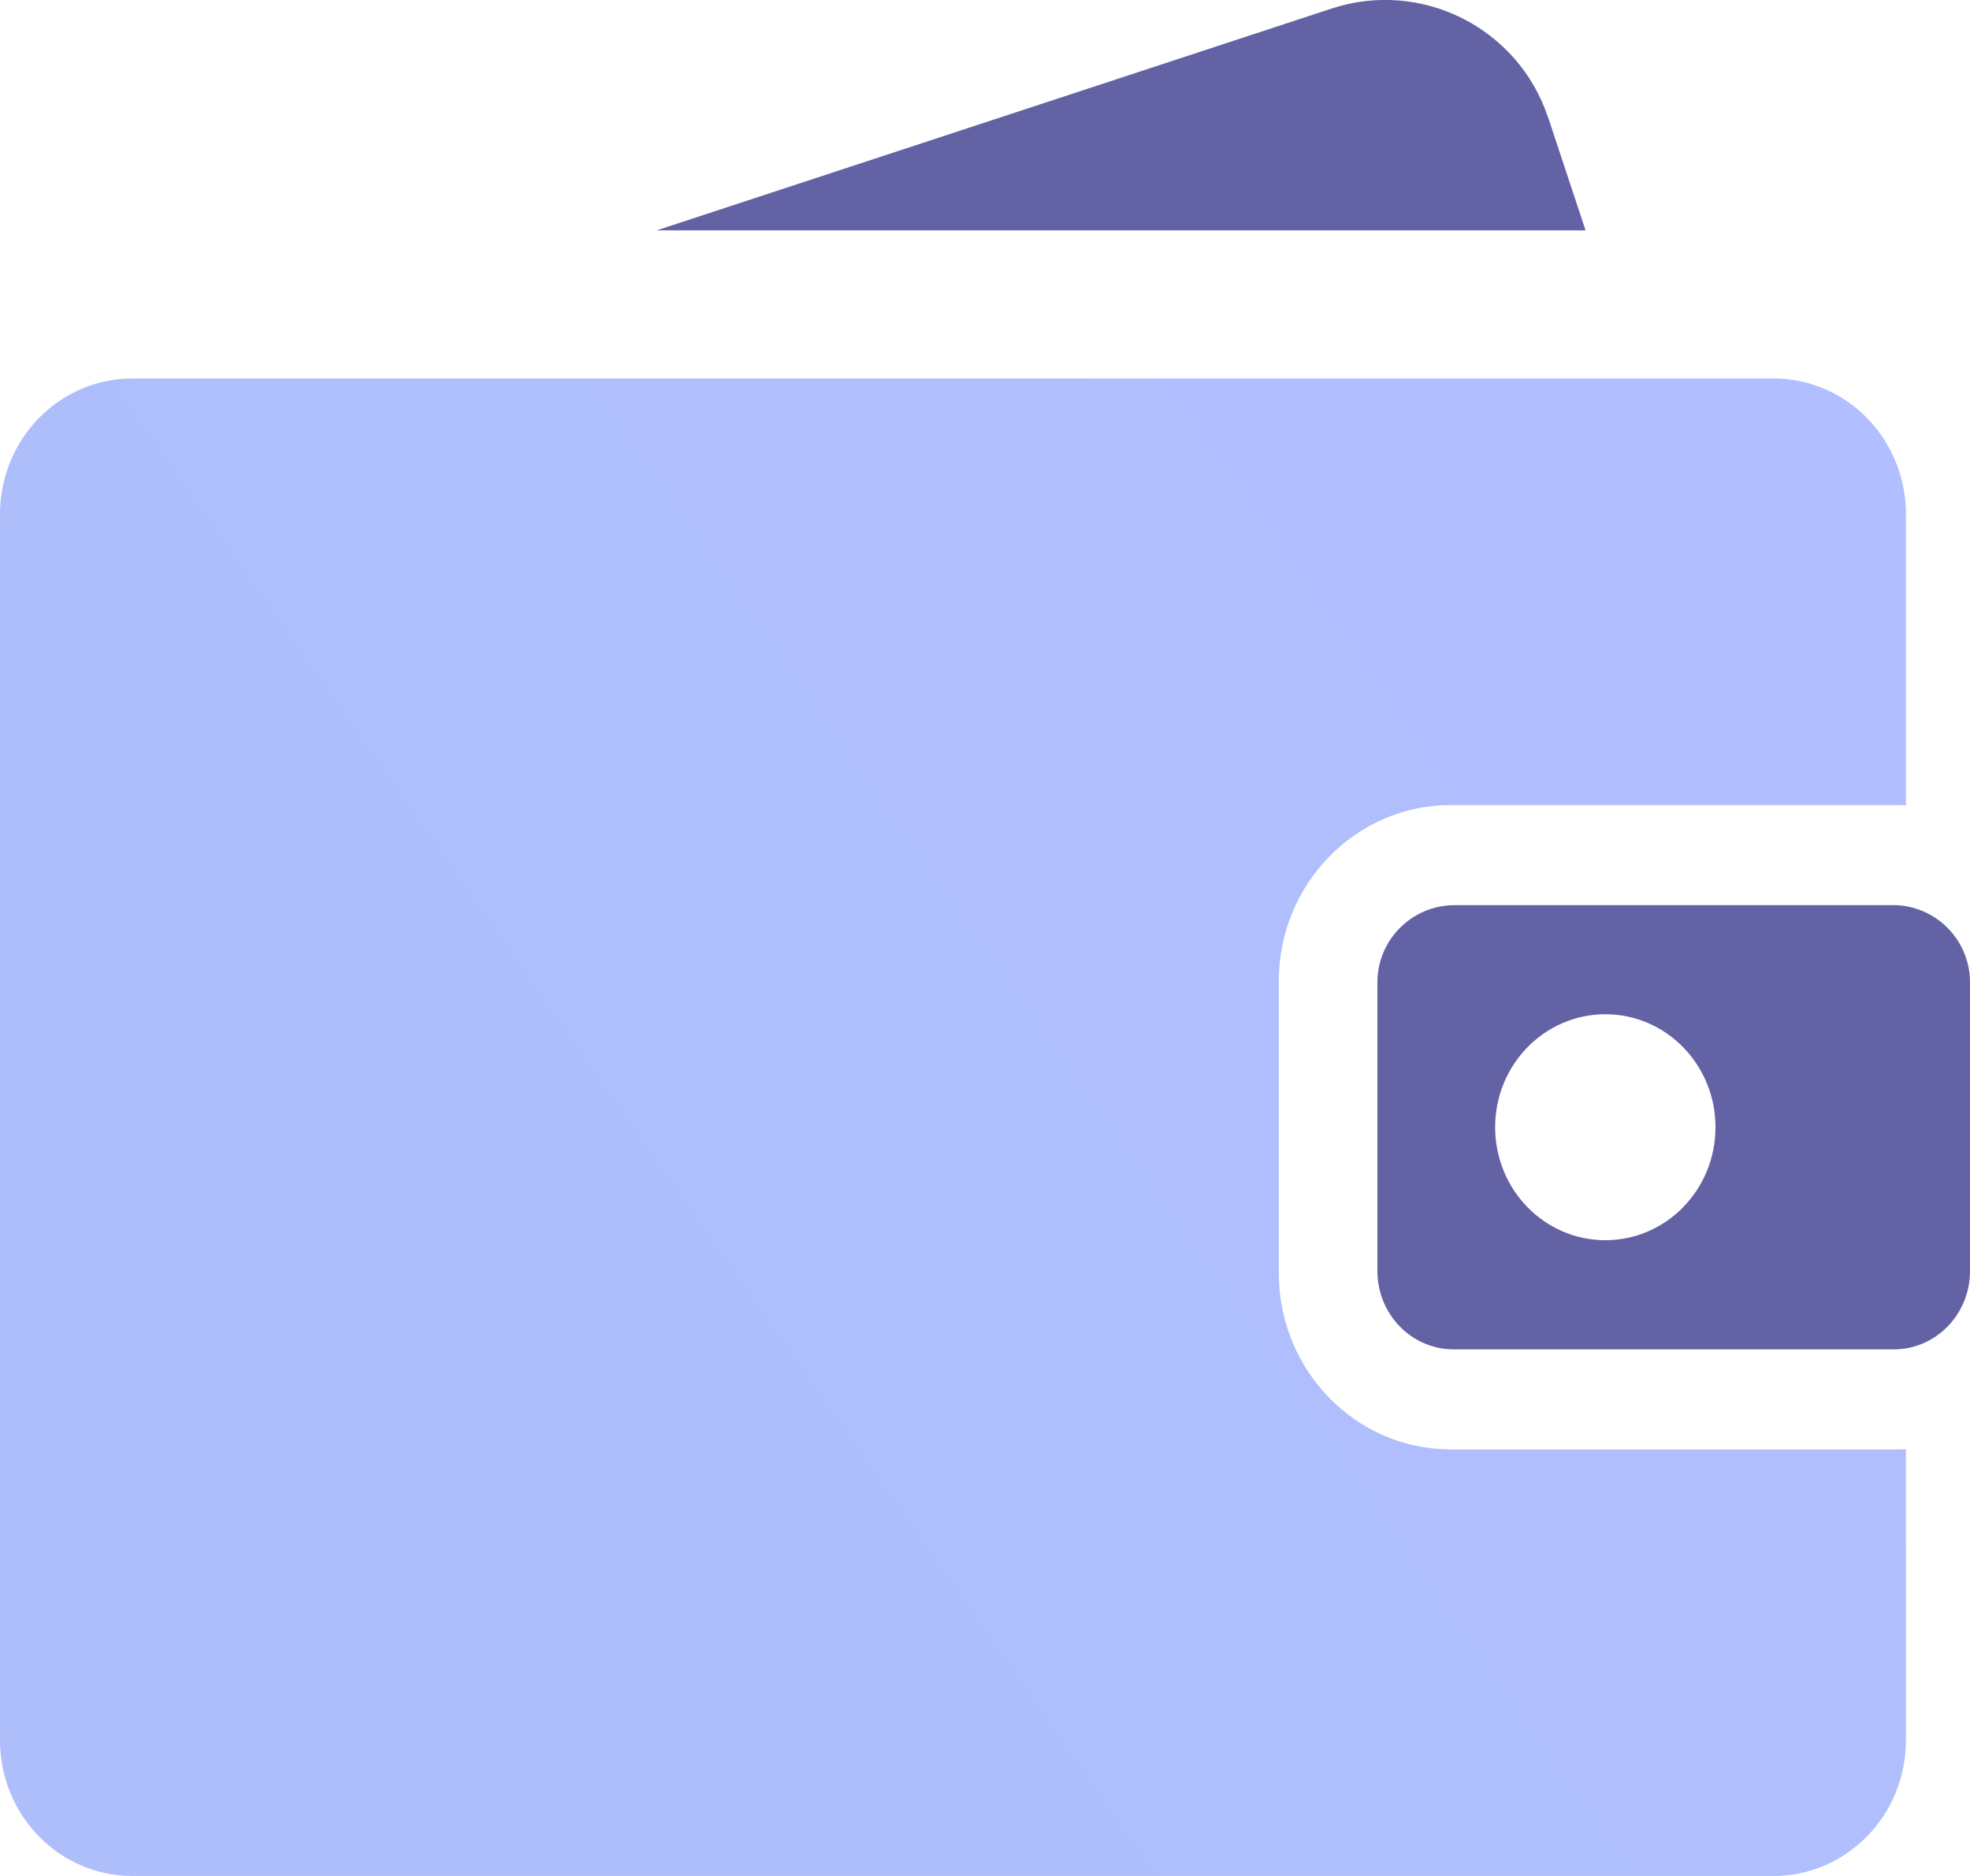
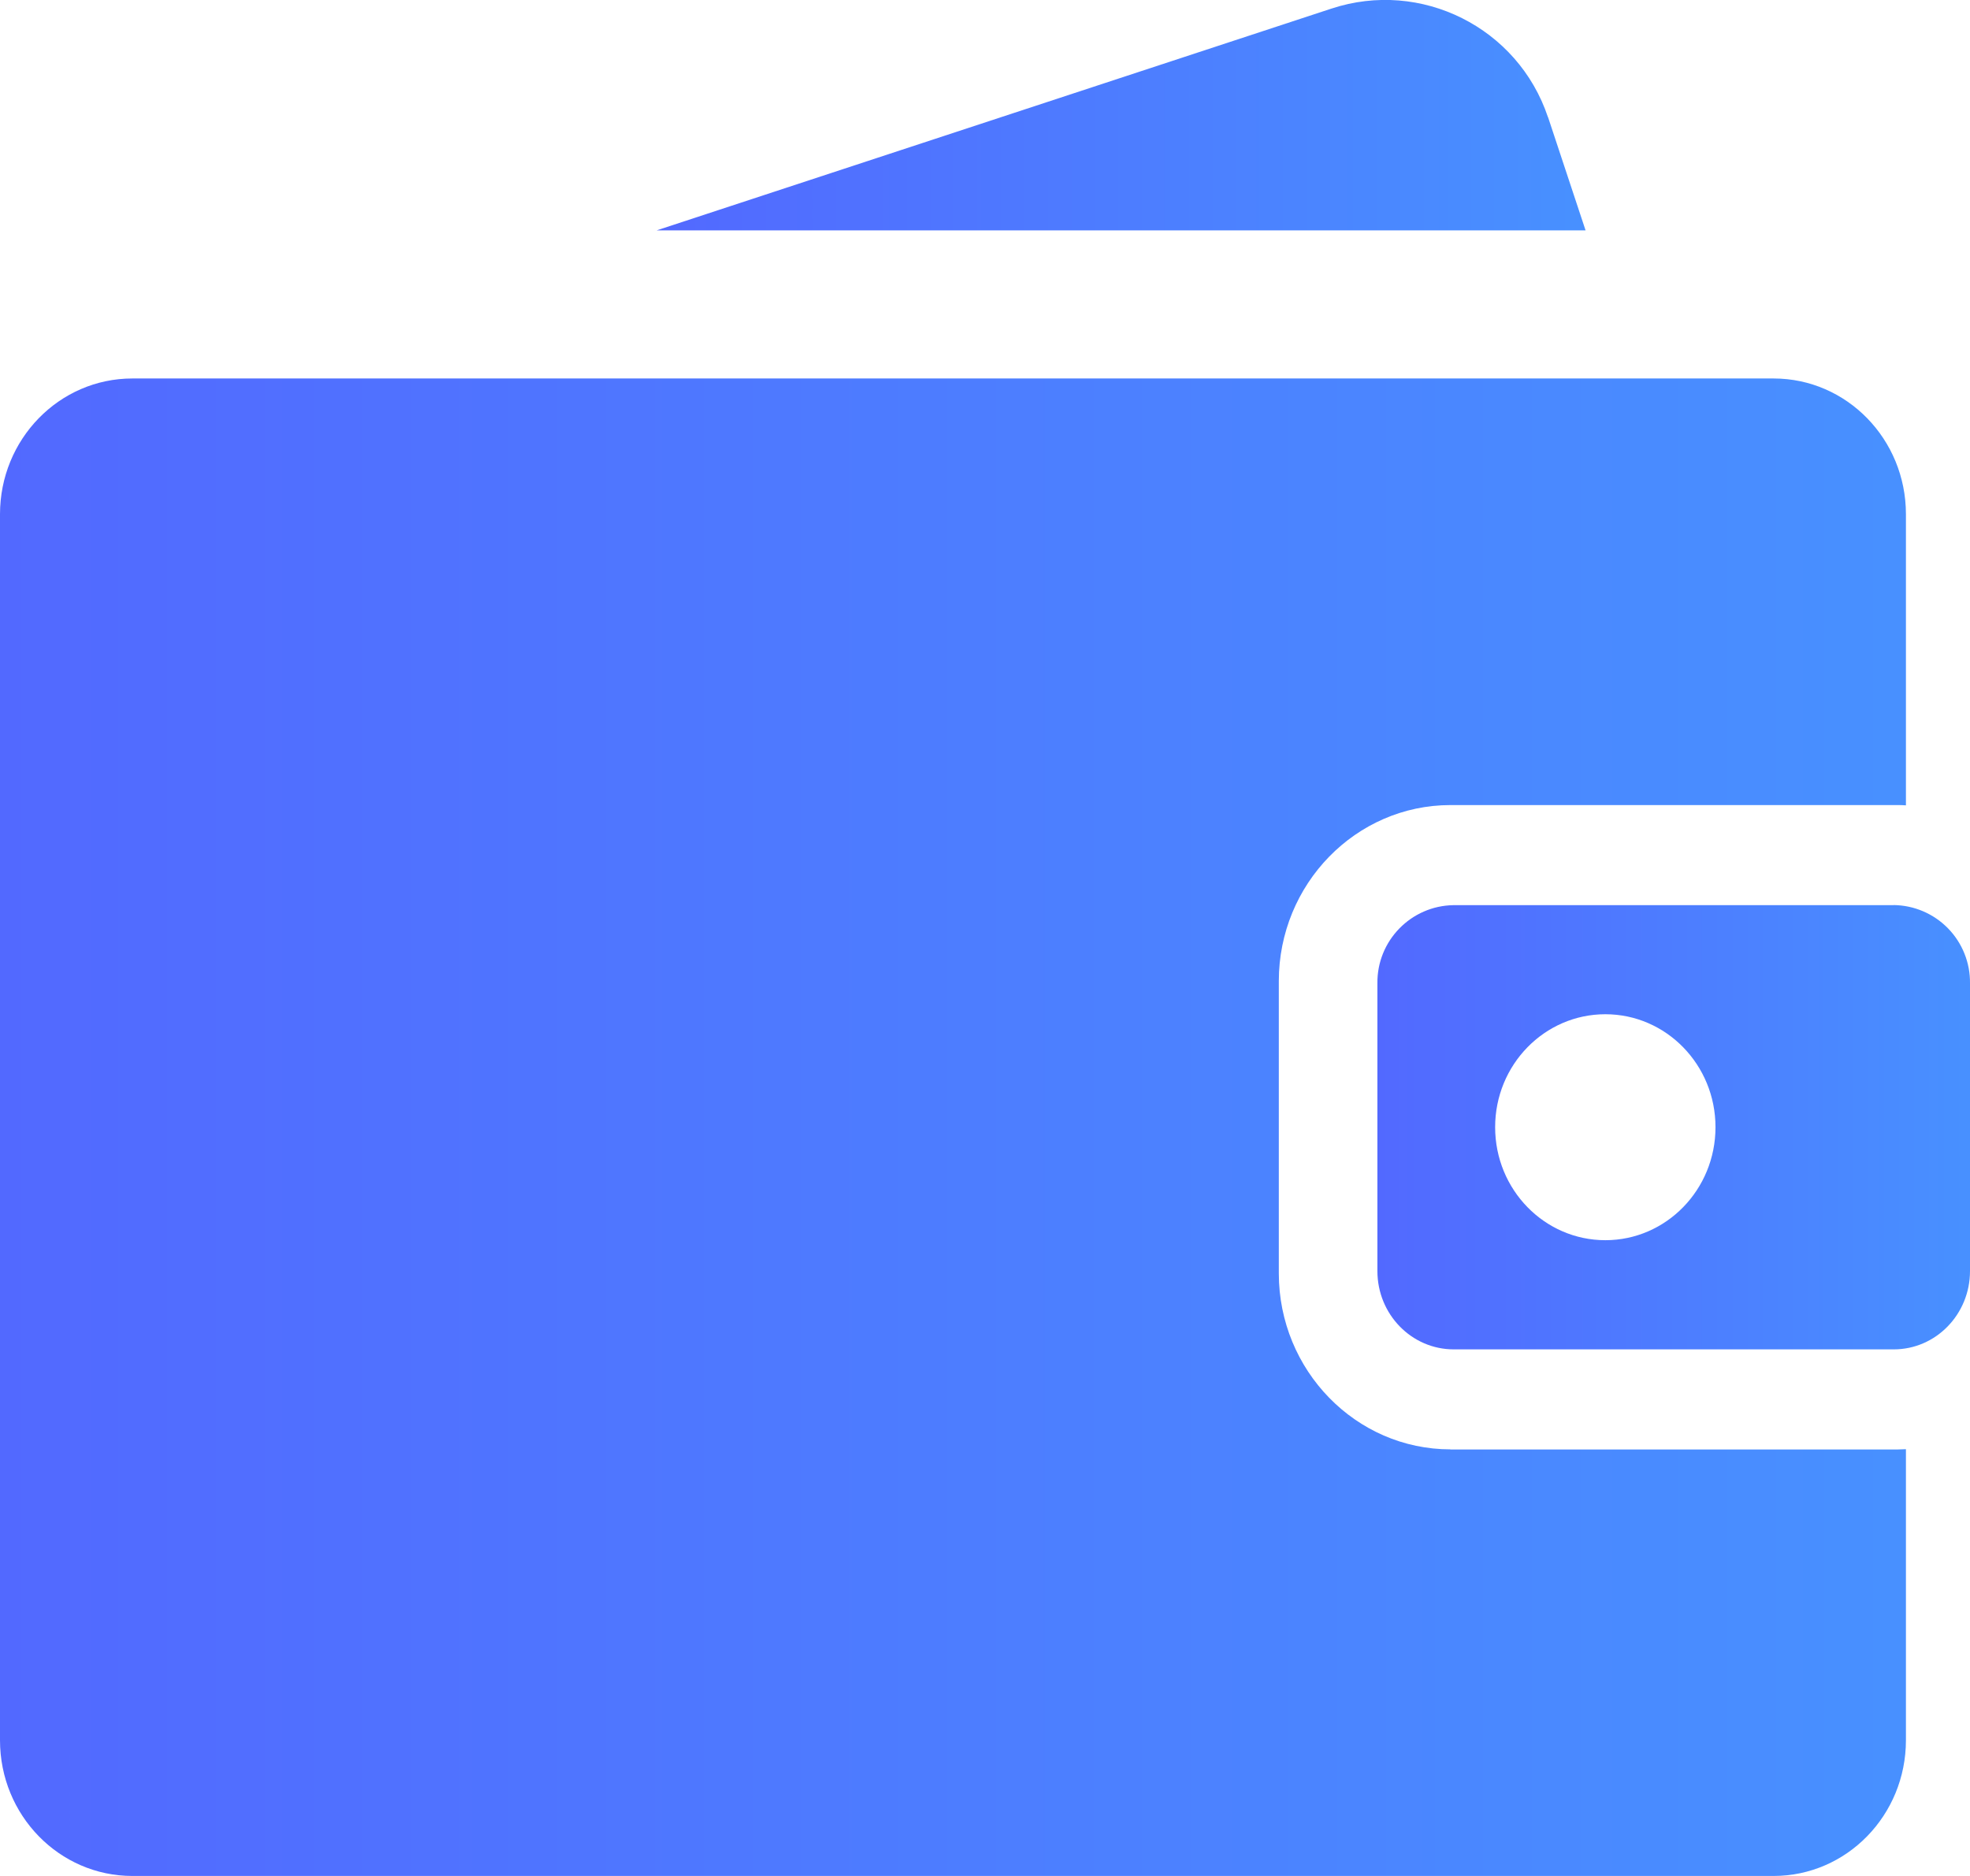
<svg xmlns="http://www.w3.org/2000/svg" width="21" height="20" viewBox="0 0 21 20">
  <defs>
-     <linearGradient id="a" x1="29.927%" x2="88.798%" y1="67.153%" y2="34.479%">
-       <stop offset="0%" stop-color="#AEBEFB" />
-       <stop offset="100%" stop-color="#B1BEFF" />
+     <linearGradient id="a" x1="0%" x2="99.393%" y1="32.569%" y2="32.569%">
+       <stop offset="0%" stop-color="#5269FF" />
+       <stop offset="100%" stop-color="#4890FF" />
+     </linearGradient>
+     <linearGradient id="b" x1="0%" x2="99.393%" y1="32.569%" y2="32.569%">
+       <stop offset="0%" stop-color="#5269FF" />
+       <stop offset="100%" stop-color="#4890FF" />
+     </linearGradient>
+     <linearGradient id="c" x1="0%" x2="99.393%" y1="32.569%" y2="32.569%">
+       <stop offset="0%" stop-color="#5269FF" />
+       <stop offset="100%" stop-color="#4890FF" />
    </linearGradient>
  </defs>
-   <g fill="none" fill-rule="nonzero">
+   <g fill="none" fill-rule="evenodd">
    <path fill="url(#a)" d="M15.462 15.452c-1.009 0-1.83-.842-1.83-1.877V10.46c0-1.035.821-1.877 1.83-1.877h4.769c.029 0 .058.001.086.003V5.482c0-.8-.632-1.447-1.411-1.447H1.411C.631 4.035 0 4.683 0 5.482v13.071C0 19.353.632 20 1.411 20h17.495c.78 0 1.411-.648 1.411-1.447V15.45a1.803 1.803 0 0 1-.086.003h-4.769z" />
-     <path fill="#6262A5" d="M20.186 9.65h-4.69a.824.824 0 0 0-.813.834v3.067c0 .461.364.835.814.835h4.69c.449 0 .813-.374.813-.835v-3.067a.824.824 0 0 0-.814-.835zm-3.073 3.572c-.649 0-1.175-.539-1.175-1.205 0-.665.526-1.204 1.175-1.204.648 0 1.174.539 1.174 1.204 0 .666-.526 1.205-1.174 1.205zM16.501 1.249A1.83 1.83 0 0 0 14.192.092L7 2.456h9.902l-.4-1.207z" />
+     <path fill="url(#b)" d="M20.186 9.65h-4.69a.824.824 0 0 0-.813.834v3.067c0 .461.364.835.814.835h4.69c.449 0 .813-.374.813-.835v-3.067a.824.824 0 0 0-.814-.835zm-3.073 3.572c-.649 0-1.175-.539-1.175-1.205 0-.665.526-1.204 1.175-1.204.648 0 1.174.539 1.174 1.204 0 .666-.526 1.205-1.174 1.205z" />
+     <path fill="url(#c)" d="M16.501 1.249A1.83 1.83 0 0 0 14.192.092L7 2.456h9.902l-.4-1.207z" />
  </g>
</svg>
